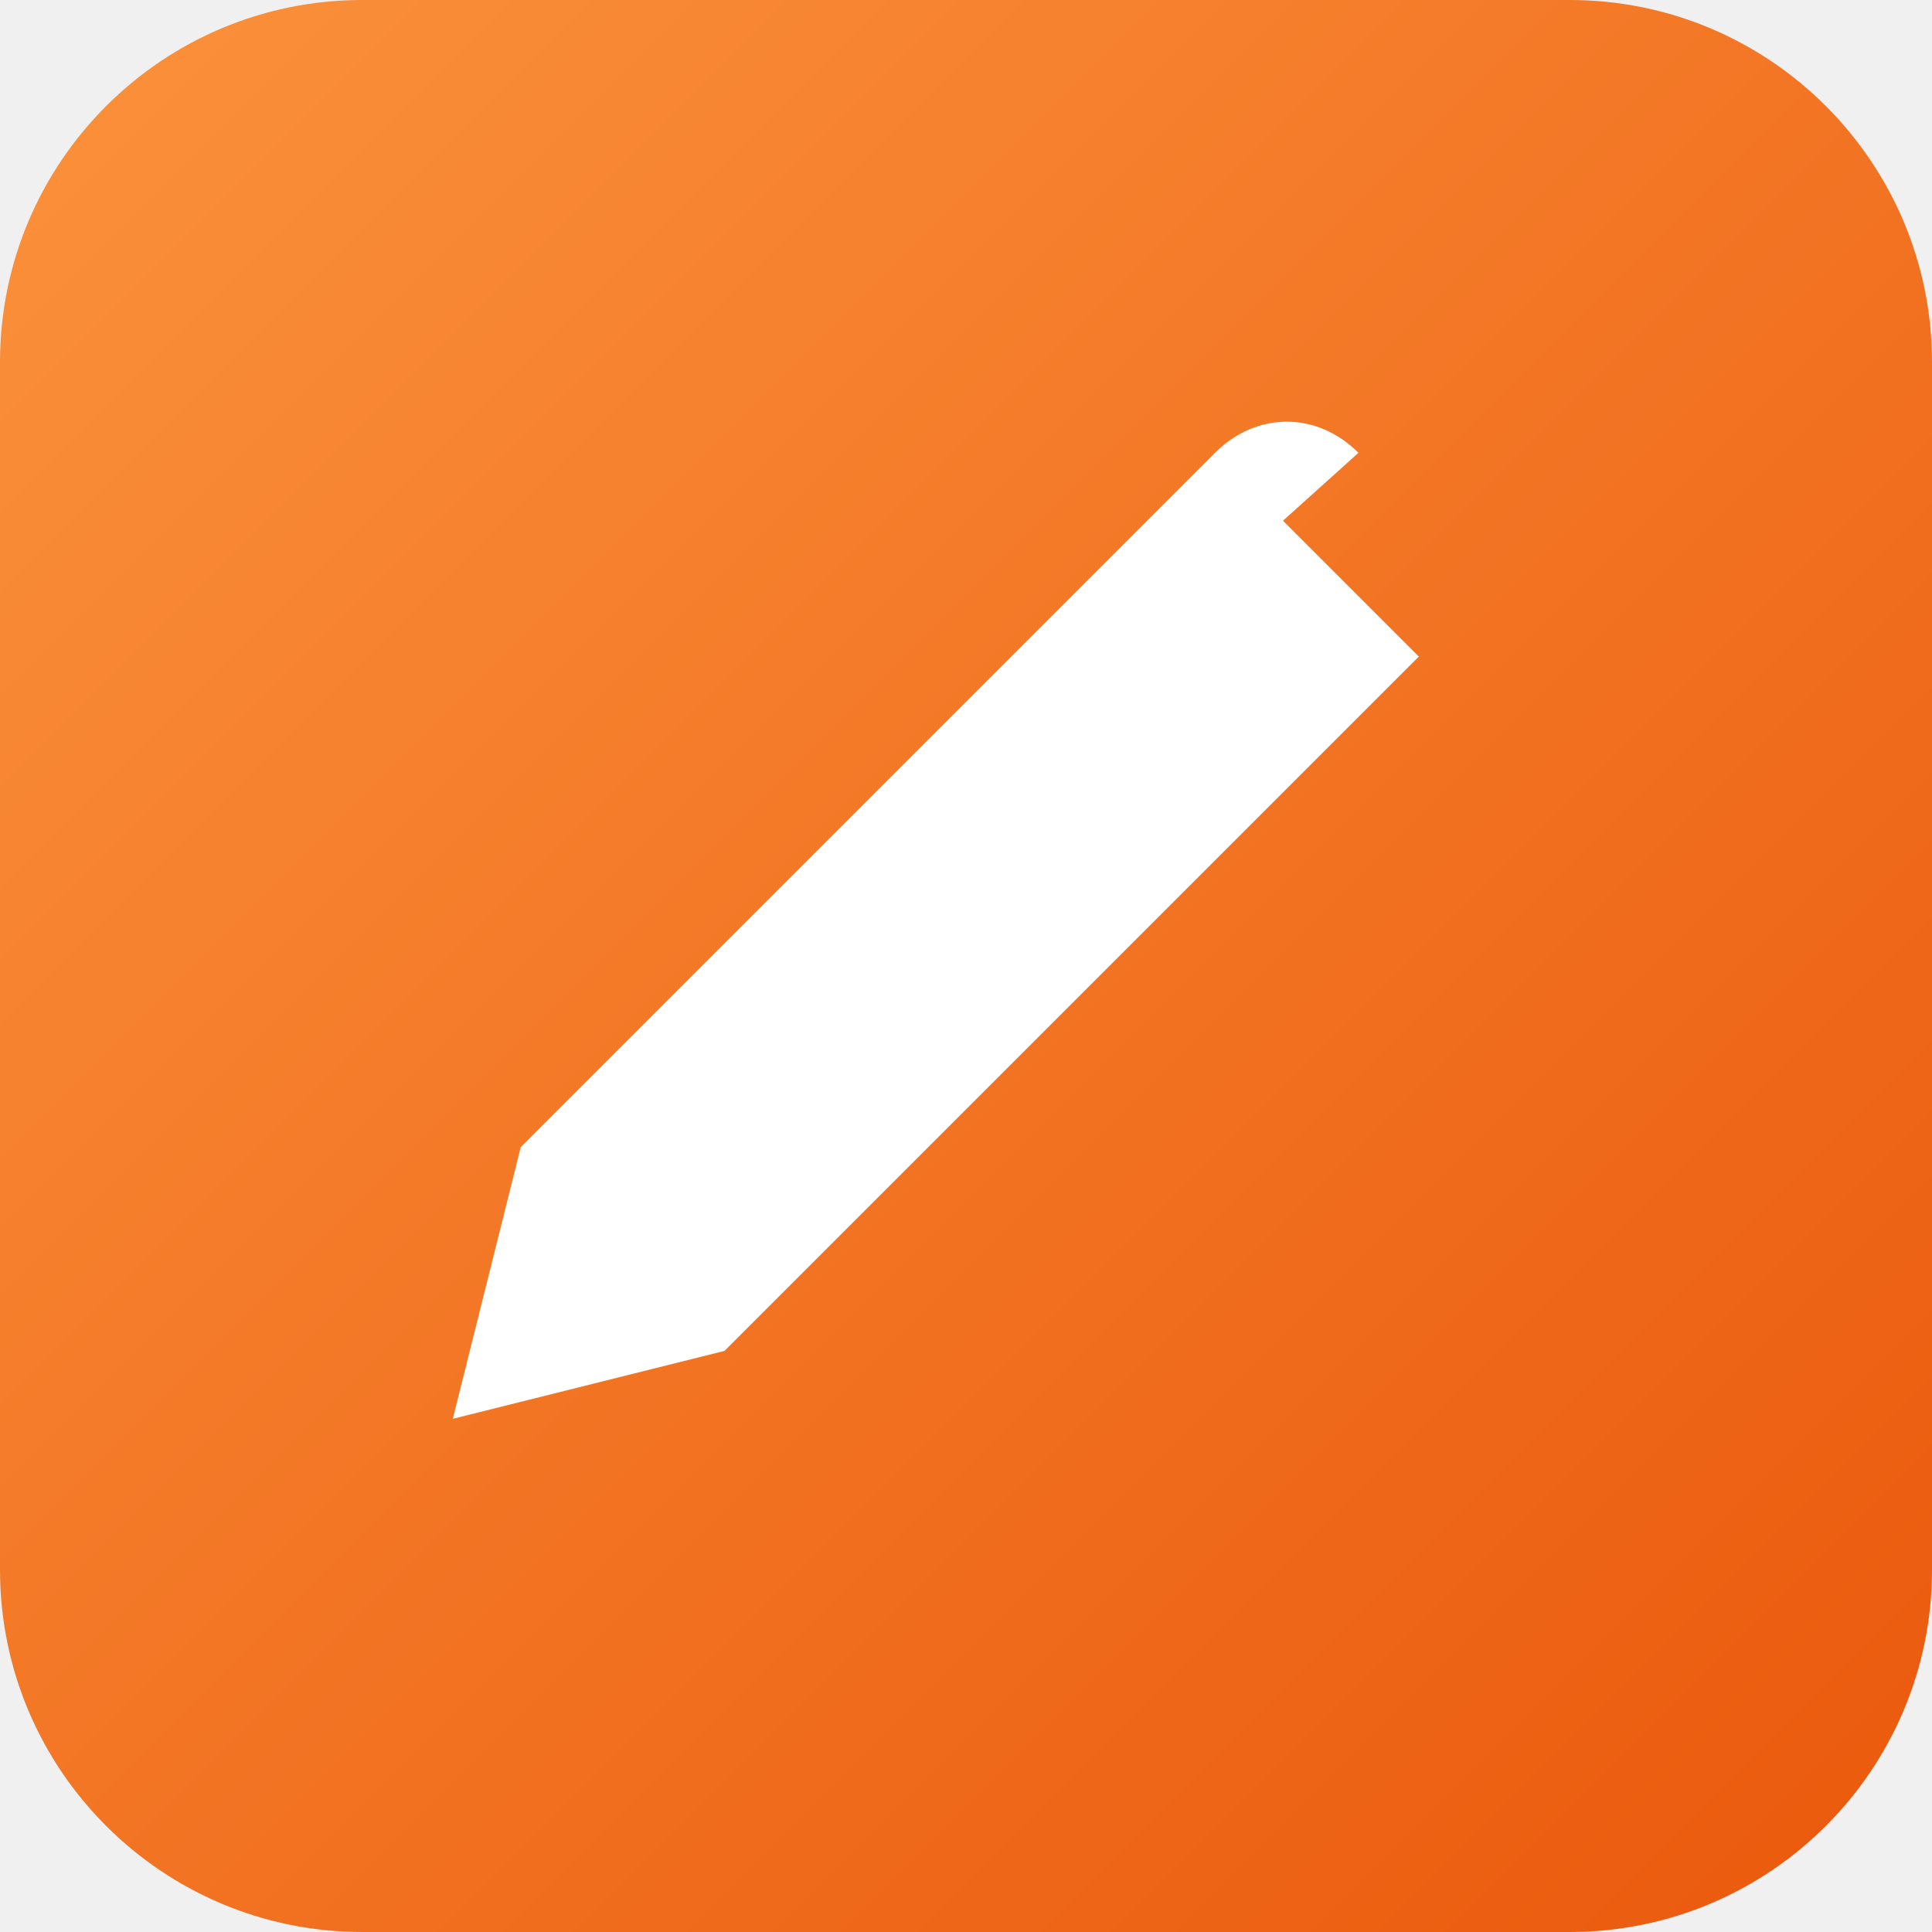
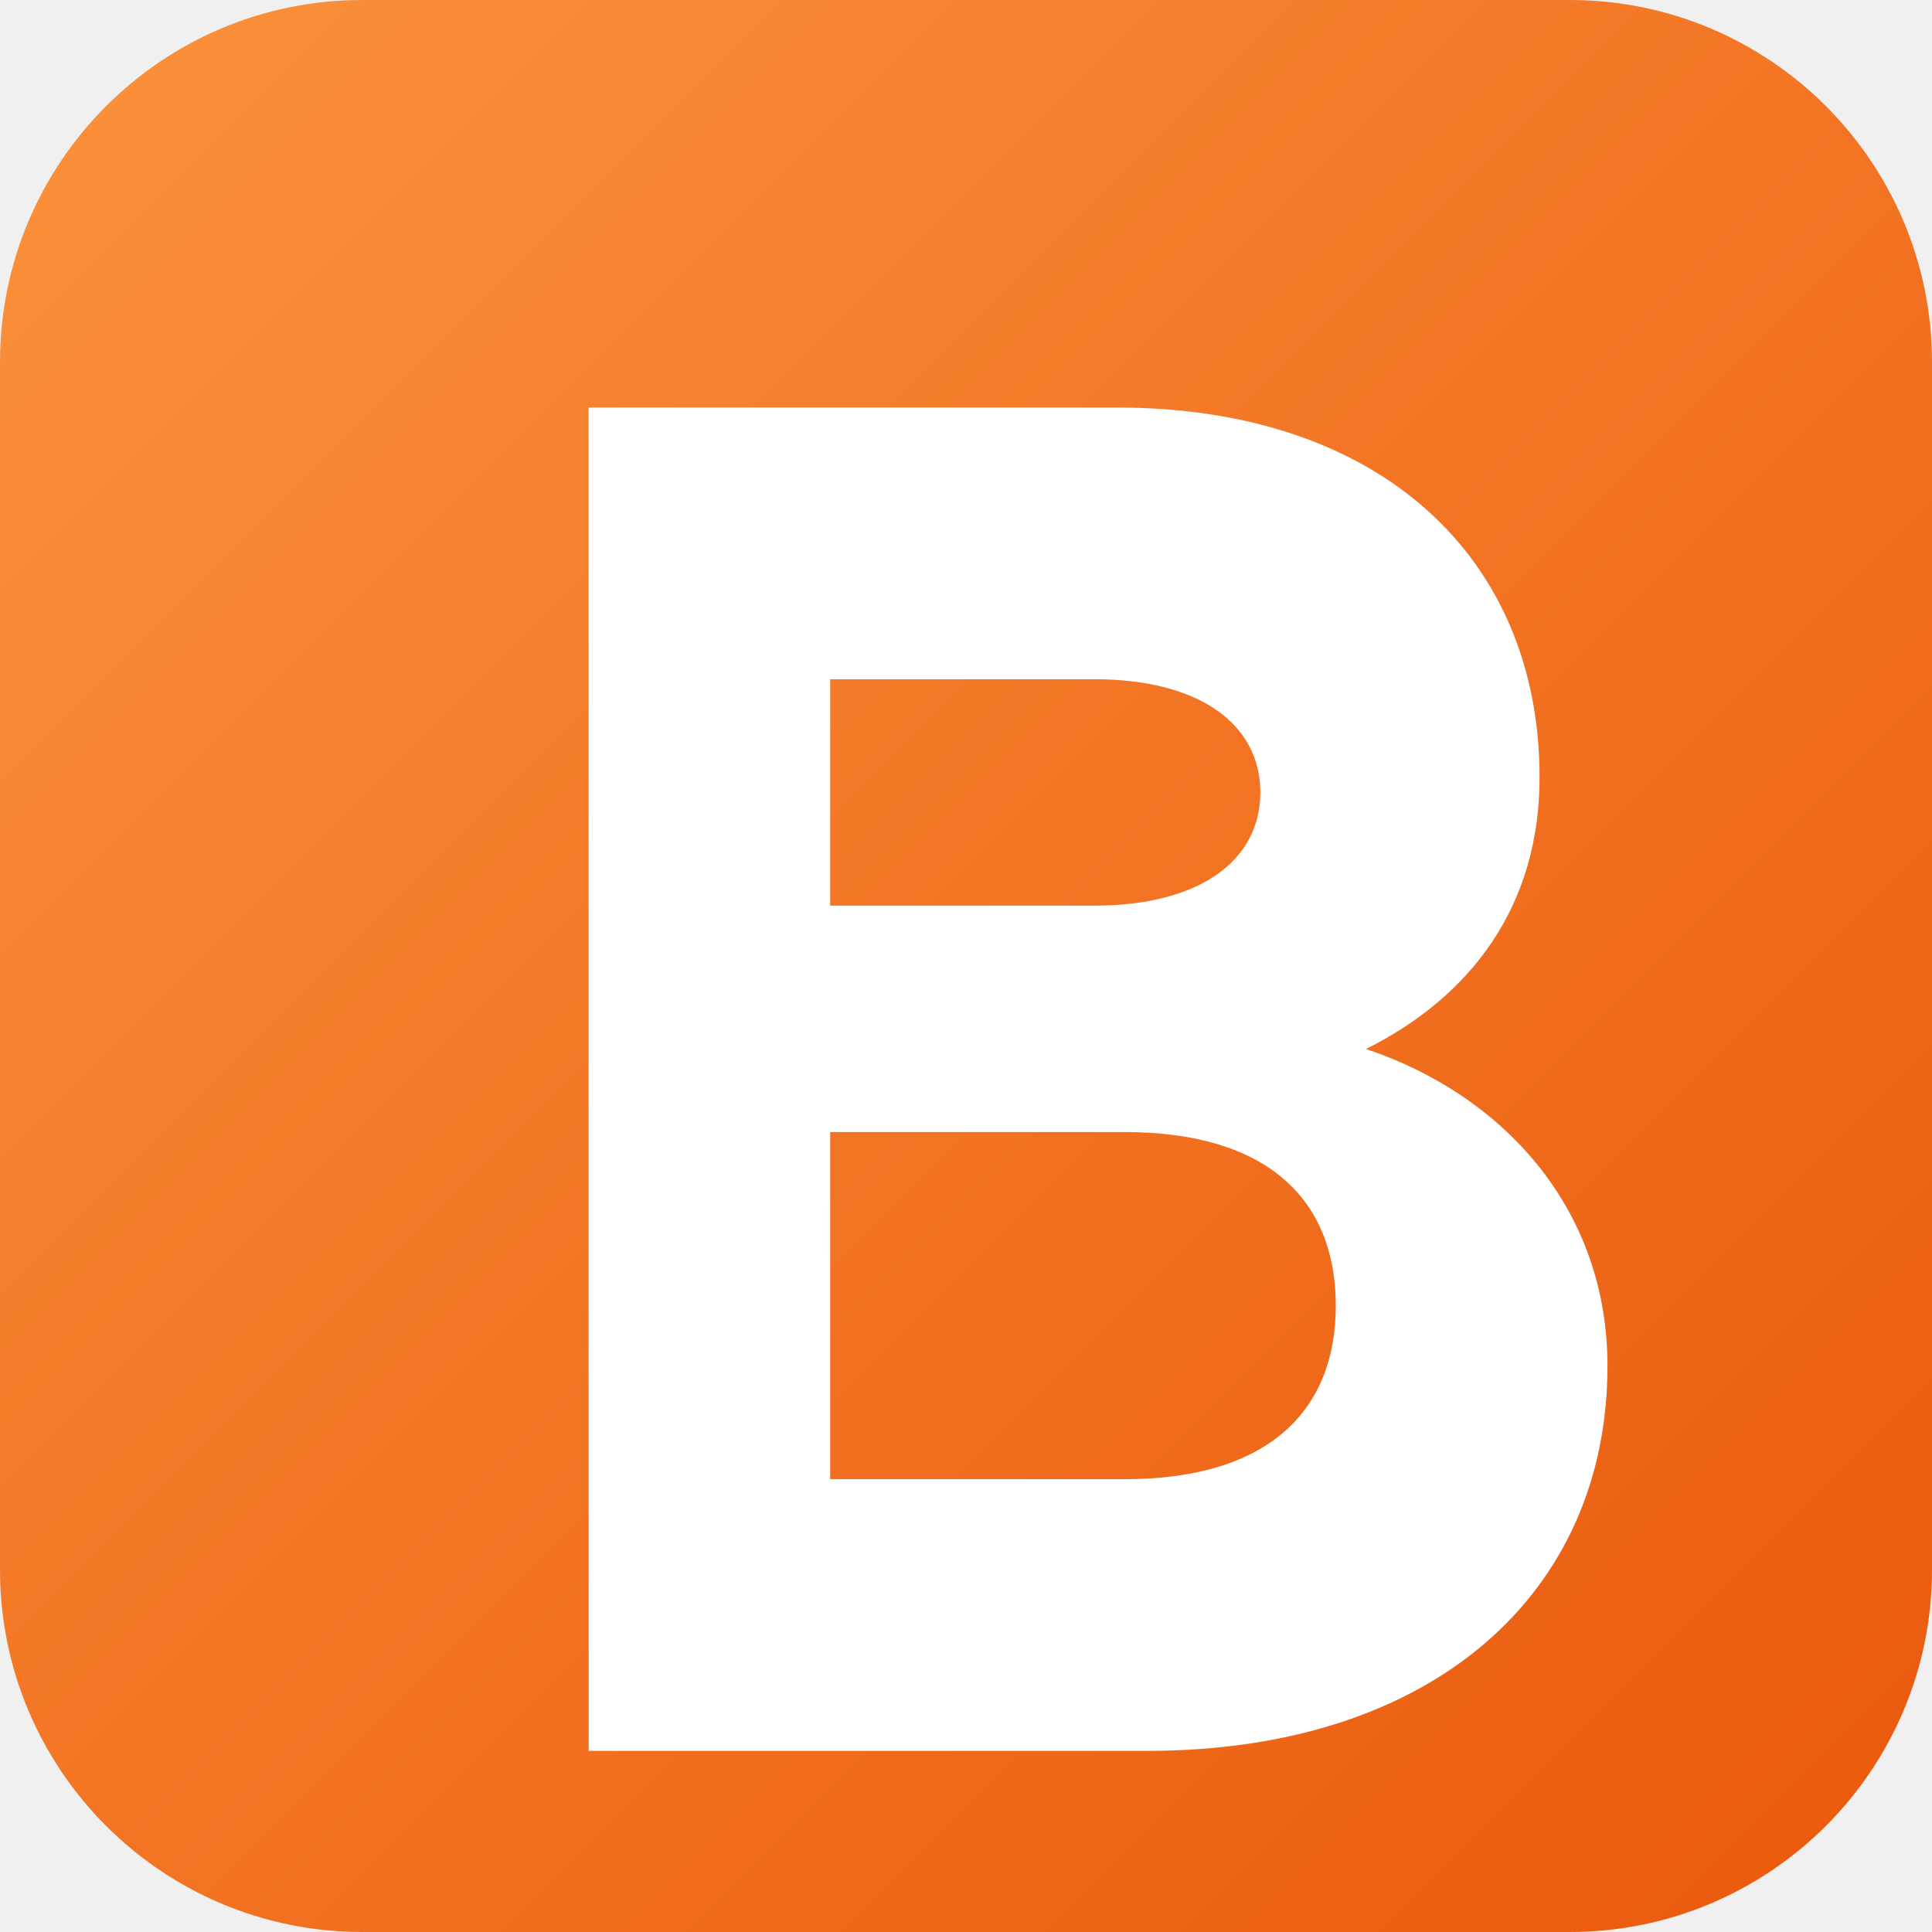
<svg xmlns="http://www.w3.org/2000/svg" viewBox="0 0 512 512">
  <defs>
    <linearGradient id="g" x1="0" y1="0" x2="1" y2="1">
      <stop offset="0%" stop-color="#fb923c" />
      <stop offset="100%" stop-color="#ea580c" />
    </linearGradient>
  </defs>
  <rect width="512" height="512" rx="96" fill="url(#g)" />
-   <path fill="#fff" d="M340 138l36 36-184 184-72 18 18-72 184-184c11-11 27-11 38 0z" />
+   <path fill="#ffffff" fill-rule="evenodd" d="     M 156 108     L 296 108     C 366 108 408 148 408 206     C 408 240 390 264 362 278     C 398 290 426 320 426 362     C 426 422 380 464 304 464     L 156 464     Z     M 220 180     L 220 240     L 290 240     C 318 240 334 228 334 210     C 334 192 318 180 290 180     Z     M 220 300     L 220 392     L 298 392     C 336 392 354 374 354 346     C 354 318 336 300 298 300     Z   " />
</svg>
